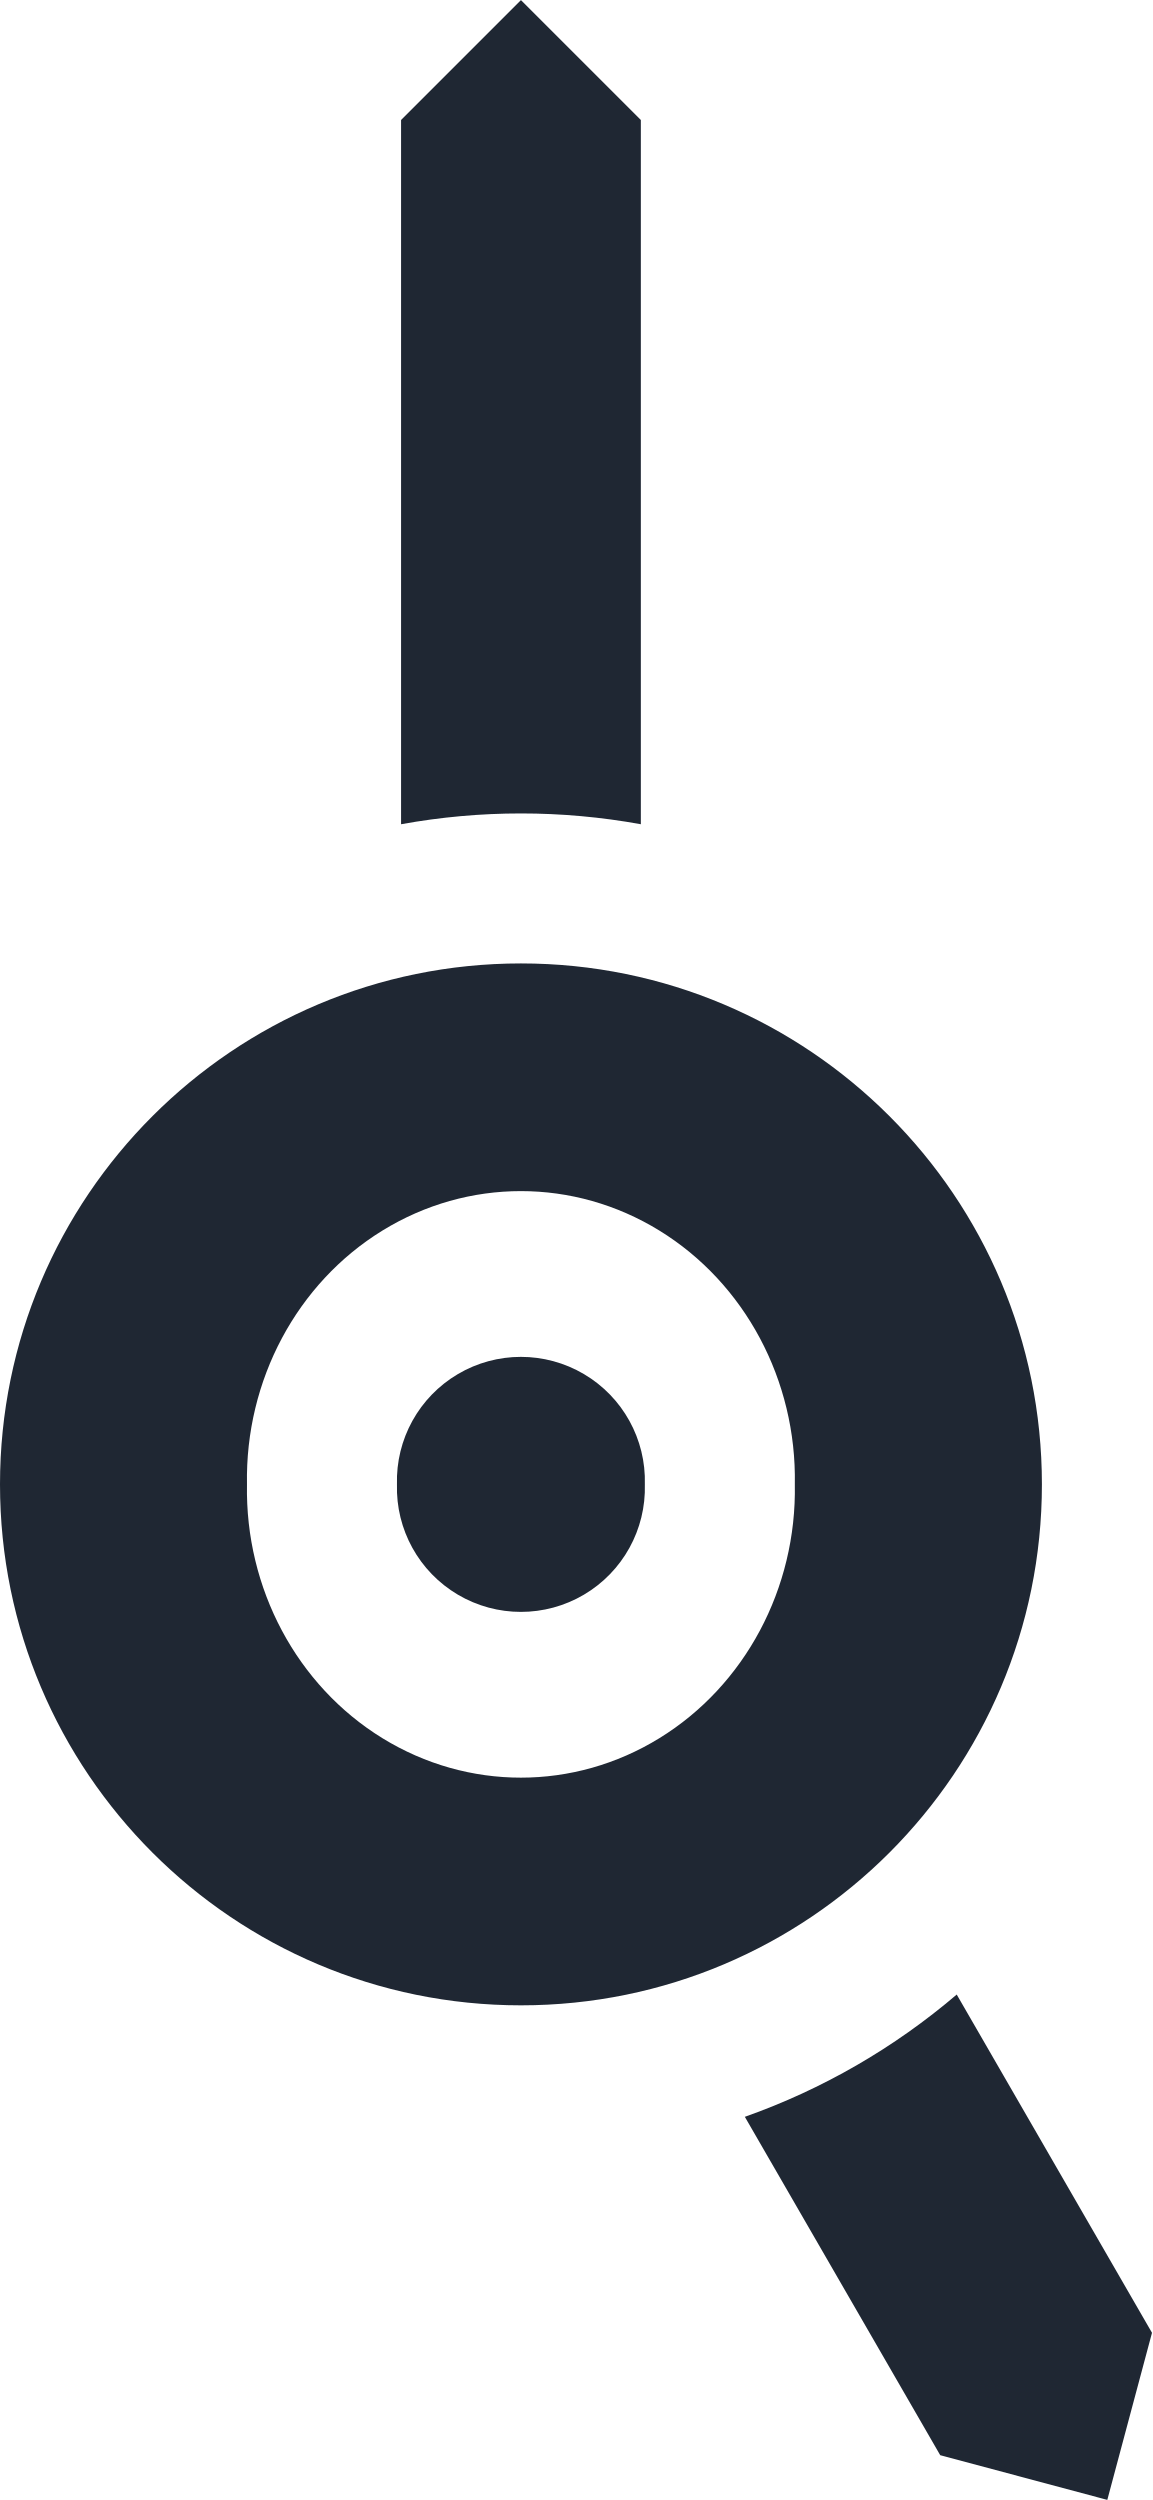
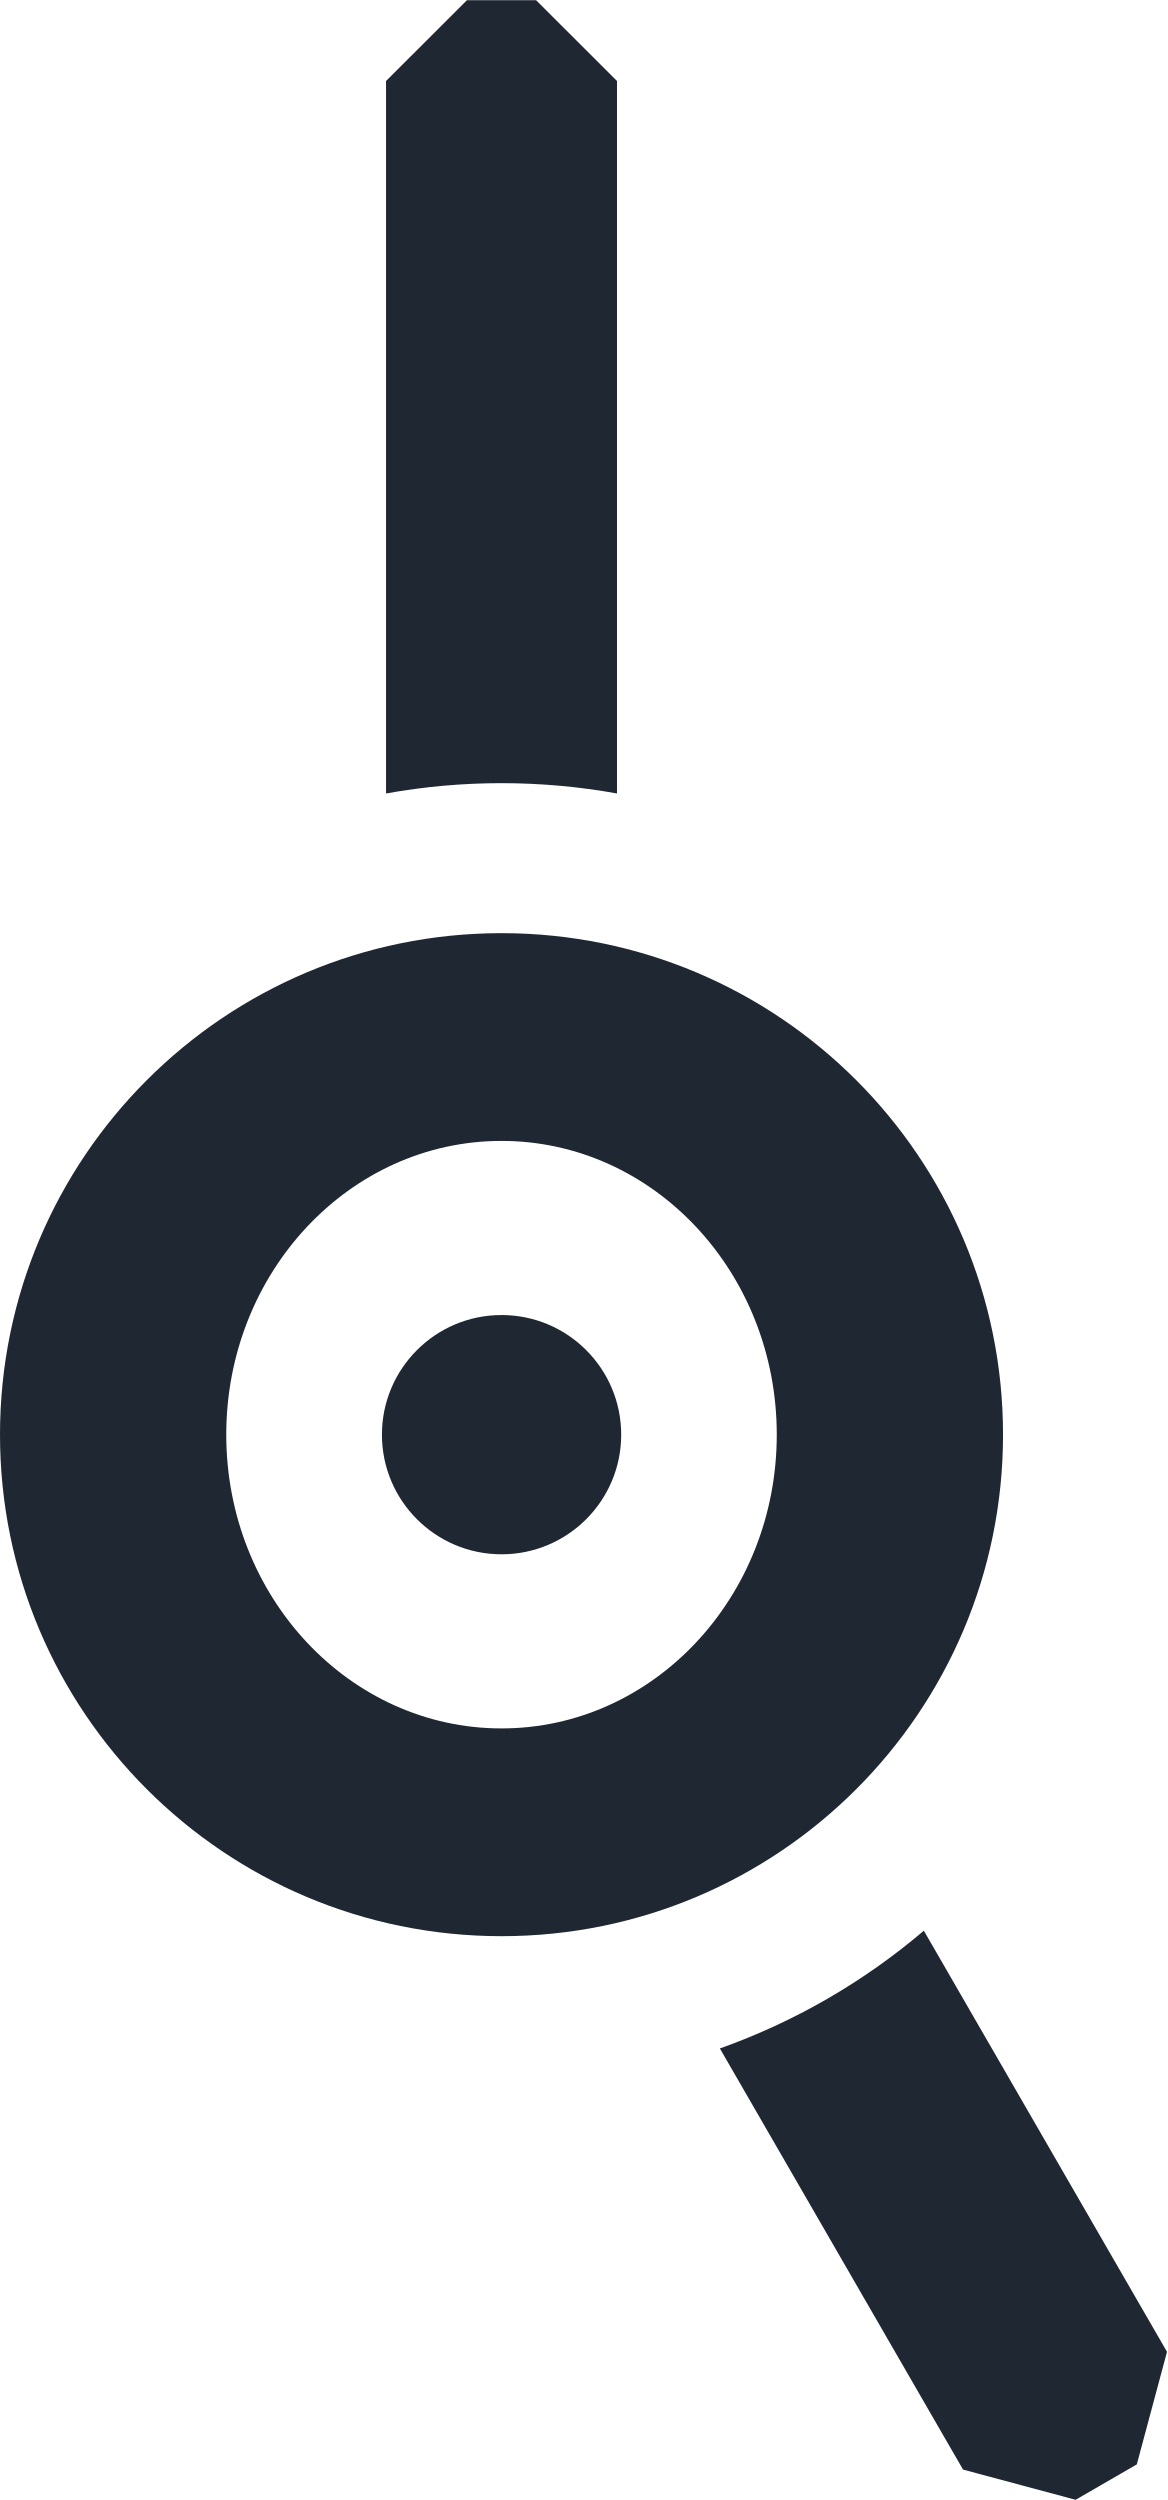
- <svg xmlns="http://www.w3.org/2000/svg" width="11.52mm" height="25.00mm" viewBox="0 0 11.521 25.000">
-   <g transform="translate(5.21 14.844)">
-     <path fill="#1F2733" fill-rule="evenodd" d="M-5.21 0 a5.21 5.21 0 1 0 10.42 0 a5.21 5.21 0 1 0 -10.42 0 Z M-2.74 0 a2.74 2.878 0 1 0 5.479 0 a2.74 2.878 0 1 0 -5.479 0 Z" />
-     <path fill="#1F2733" d="M-1.199 -6.602 L-1.199 -13.645 L0 -14.844 L1.199 -13.645 L1.199 -6.602 A6.71 6.71 0 0 0 -1.199 -6.602 Z M4.358 5.102 L6.311 8.485 L5.864 10.156 L4.193 9.709 L2.239 6.325 A6.71 6.71 0 0 0 4.358 5.102 Z" />
-     <path fill="#1F2733" d="M-1.24 0 a1.24 1.24 0 1 0 2.479 0 a1.24 1.24 0 1 0 -2.479 0 Z" />
+ <svg xmlns="http://www.w3.org/2000/svg" width="11.67mm" height="25.00mm" viewBox="0 0 11.672 25.000">
+   <g transform="translate(5.016 14.347)">
+     <path fill="#1F2733" fill-rule="evenodd" d="M-5.016 0 a5.016 5.016 0 1 0 10.032 0 a5.016 5.016 0 1 0 -10.032 0 Z M-2.753 0 a2.753 2.938 0 1 0 5.506 0 a2.753 2.938 0 1 0 -5.506 0 Z" />
+     <path fill="#1F2733" d="M-1.155 -6.413 L-1.155 -13.539 L-0.346 -14.347 L0.346 -14.347 L1.155 -13.539 L1.155 -6.413 A6.516 6.516 0 0 0 -1.155 -6.413 Z M4.224 4.961 L6.656 9.173 L6.354 10.299 L5.742 10.653 L4.616 10.351 L2.184 6.139 A6.516 6.516 0 0 0 4.224 4.961 Z" />
+     <path fill="#1F2733" d="M-1.196 0 a1.196 1.196 0 1 0 2.393 0 a1.196 1.196 0 1 0 -2.393 0 Z" />
  </g>
</svg>
